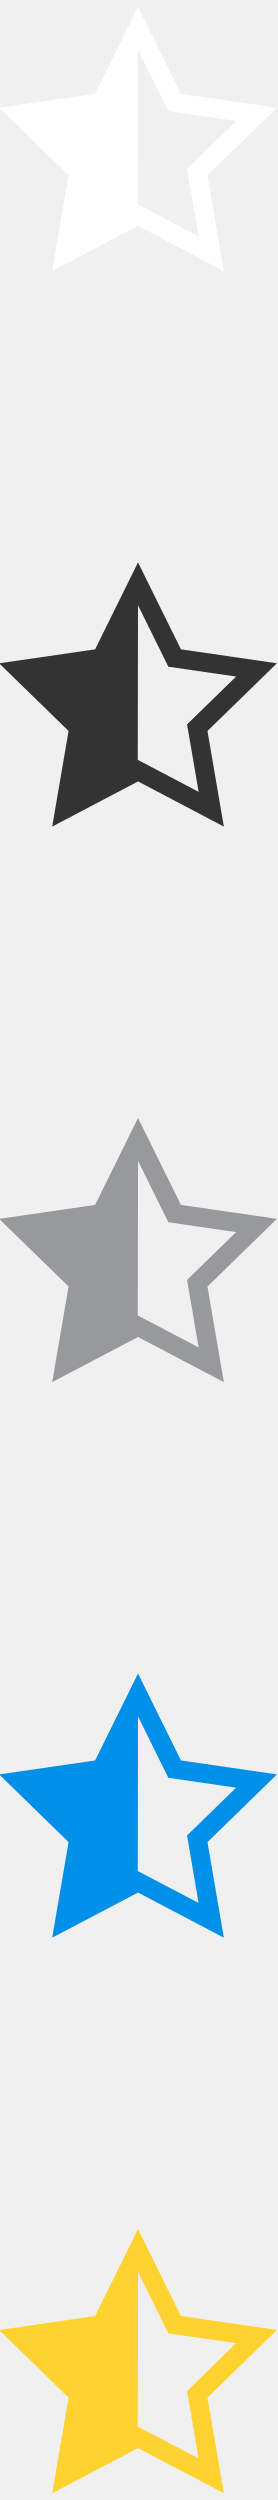
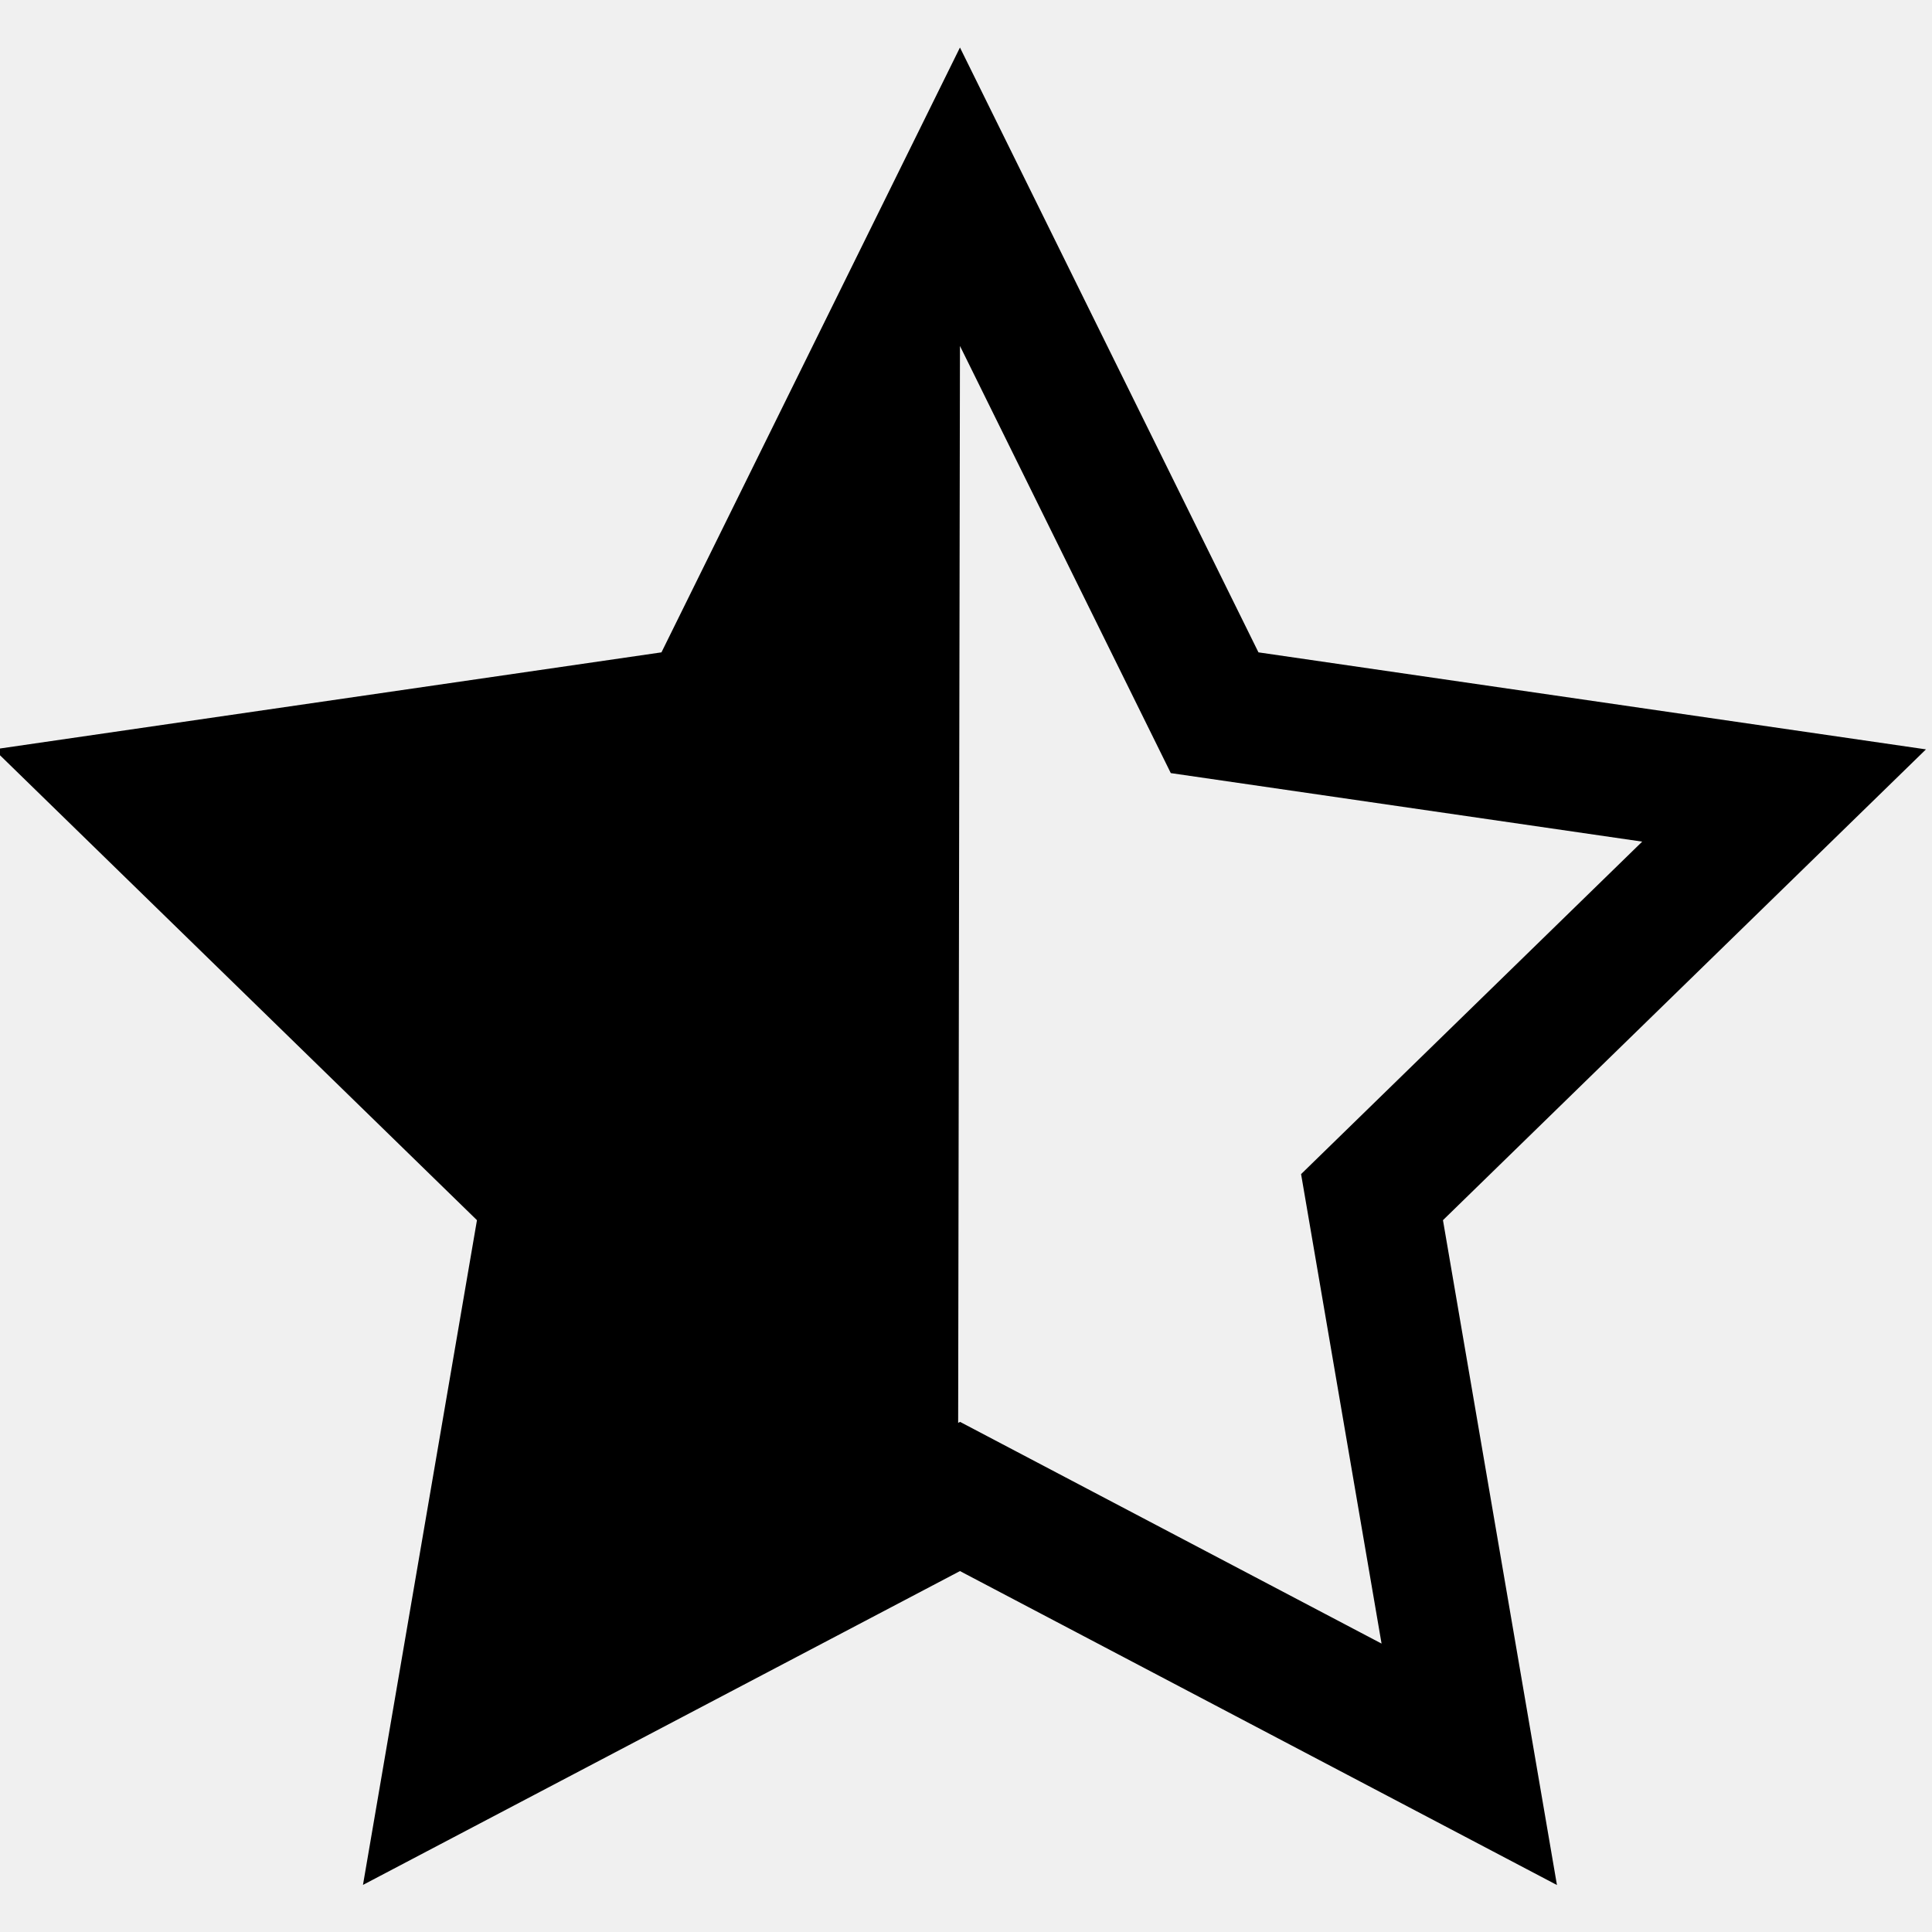
- <svg xmlns="http://www.w3.org/2000/svg" width="32" height="288" viewBox="0 0 32 288">
-   <path fill="#fff" d="M31.9 12.412l-11.056-1.607L15.9.787l-4.944 10.018L-.1 12.412l8 7.798-1.888 11.01 9.888-5.198 9.888 5.2L23.9 20.21l8-7.798zm-16 11.14l-.03.015.03-17.837 3.492 7.075L27.2 13.94l-5.65 5.507 1.333 7.776L15.9 23.55z" />
-   <path fill="#333" d="M31.9 76.412l-11.056-1.607L15.9 64.787l-4.944 10.018L-.1 76.412l8 7.798-1.888 11.01 9.888-5.198 9.888 5.2L23.9 84.21l8-7.798zm-16 11.14l-.03.015.03-17.837 3.492 7.075L27.2 77.94l-5.65 5.507 1.333 7.776L15.9 87.55z" />
-   <path fill="#97999A" d="M31.9 140.412l-11.056-1.607-4.944-10.018-4.944 10.018L-.1 140.412l8 7.798-1.888 11.01 9.888-5.198 9.888 5.2L23.9 148.21l8-7.798zm-16 11.14l-.03.015.03-17.837 3.492 7.075 7.807 1.135-5.65 5.507 1.33 7.776-6.99-3.672z" />
-   <path fill="#008FE9" d="M31.9 204.412l-11.056-1.607-4.944-10.018-4.944 10.018L-.1 204.412l8 7.798-1.888 11.01 9.888-5.198 9.888 5.2L23.9 212.21l8-7.798zm-16 11.14l-.03.015.03-17.837 3.492 7.075 7.807 1.135-5.65 5.507 1.33 7.776-6.99-3.672z" />
-   <path fill="#FFD32F" d="M31.9 268.412l-11.056-1.607-4.944-10.018-4.944 10.018L-.1 268.412l8 7.798-1.888 11.01 9.888-5.198 9.888 5.2L23.9 276.21l8-7.798zm-16 11.14l-.03.015.03-17.837 3.492 7.075 7.807 1.135-5.65 5.507 1.33 7.776-6.99-3.672z" />
+ <svg xmlns="http://www.w3.org/2000/svg" viewBox="0 0 32 32">
+   <path d="M31.9 12.412l-11.056-1.607L15.9.787l-4.944 10.018L-.1 12.412l8 7.798-1.888 11.01 9.888-5.198 9.888 5.2L23.9 20.21l8-7.798zm-16 11.14l-.03.015.03-17.837 3.492 7.075L27.2 13.94l-5.65 5.507 1.333 7.776L15.9 23.55z" />
</svg>
